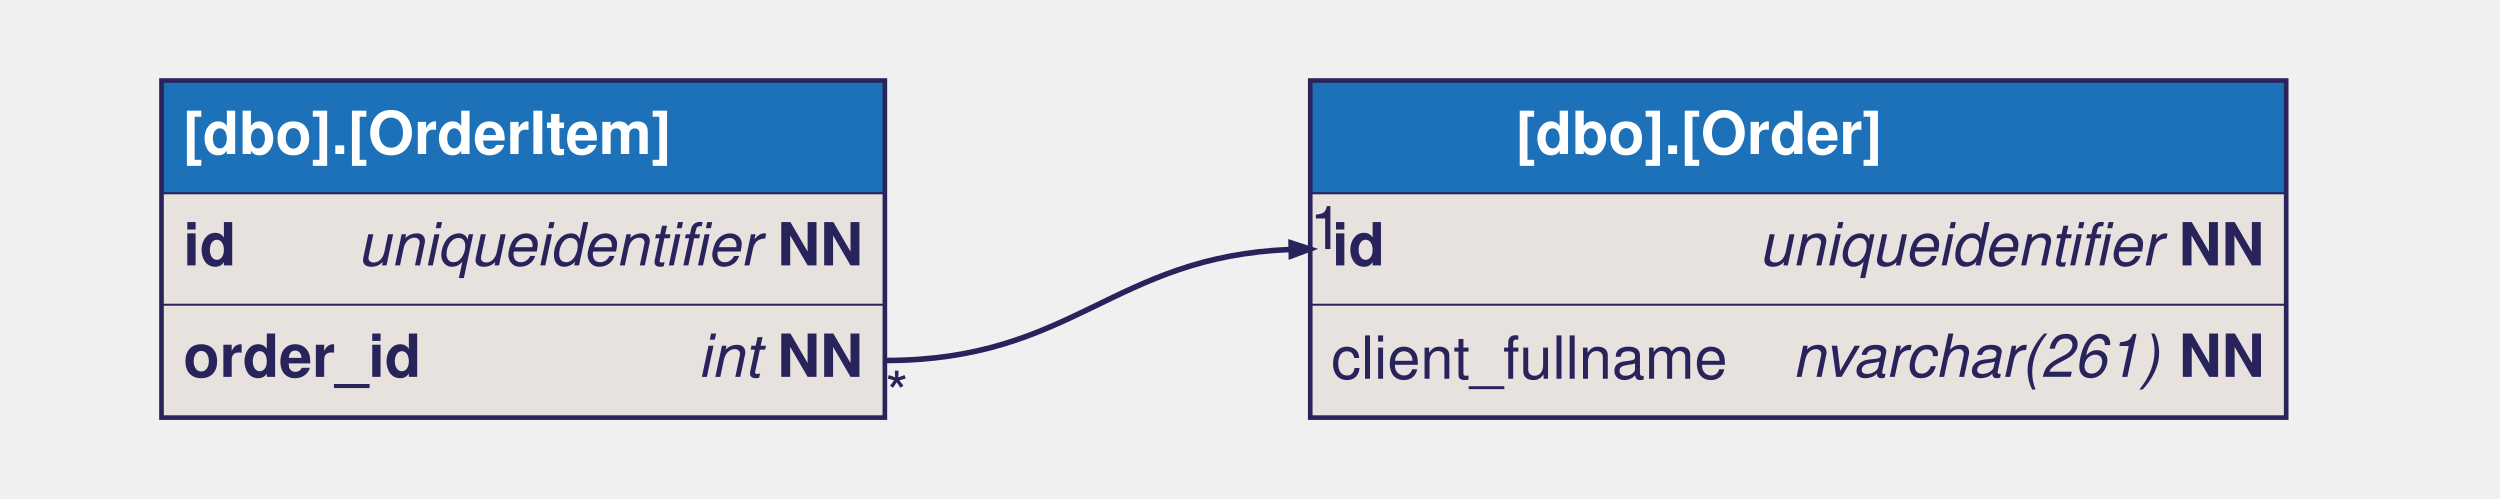
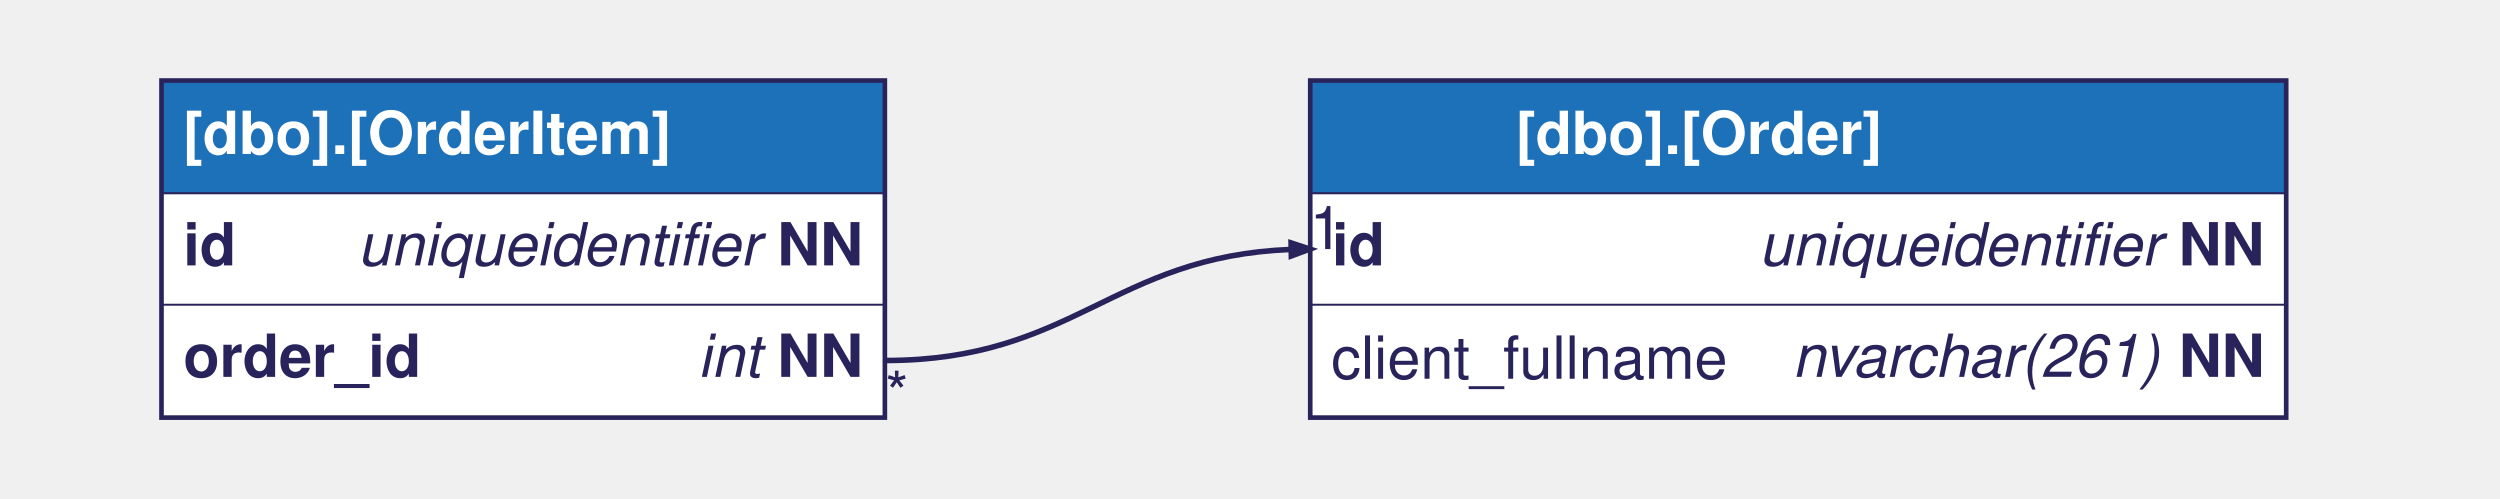
<svg xmlns="http://www.w3.org/2000/svg" width="1345pt" height="268pt" viewBox="0.00 0.00 1345.08 268.22">
  <g id="graph0" class="graph" transform="scale(1 1) rotate(0) translate(4 264.22)">
    <g id="[dbo].[Order]" class="node">
      <ellipse fill="none" stroke="black" stroke-width="0" cx="963.72" cy="-130.11" rx="373.2" ry="130.22" />
      <polygon fill="#1d71b8" stroke="transparent" points="701.72,-160.11 701.72,-220.11 1225.72,-220.11 1225.72,-160.11 701.72,-160.11" />
      <polygon fill="none" stroke="#29235c" points="701.72,-160.11 701.72,-220.11 1225.72,-220.11 1225.72,-160.11 701.72,-160.11" />
      <text text-anchor="start" x="811.67" y="-181.31" font-family="Helvetica,sans-Serif" font-weight="bold" font-size="32.00" fill="#ffffff">       [dbo].[Order]       </text>
-       <polygon fill="#e7e2dd" stroke="transparent" points="701.72,-100.11 701.72,-160.11 1225.72,-160.11 1225.72,-100.11 701.72,-100.11" />
+       <polygon fill="#ffffff" stroke="transparent" points="701.72,-100.11 701.72,-160.11 1225.72,-160.11 1225.72,-100.11 701.72,-100.11" />
      <polygon fill="none" stroke="#29235c" points="701.72,-100.11 701.72,-160.11 1225.72,-160.11 1225.72,-100.11 701.72,-100.11" />
      <text text-anchor="start" x="712.72" y="-121.31" font-family="Helvetica,sans-Serif" font-weight="bold" font-size="32.00" fill="#29235c">id</text>
      <text text-anchor="start" x="737.61" y="-121.31" font-family="Helvetica,sans-Serif" font-size="32.00" fill="#29235c">    </text>
      <text text-anchor="start" x="942.69" y="-121.31" font-family="Helvetica,sans-Serif" font-style="italic" font-size="32.00" fill="#29235c">uniqueidentifier</text>
      <text text-anchor="start" x="1159.63" y="-121.31" font-family="Helvetica,sans-Serif" font-size="32.00" fill="#29235c"> </text>
      <text text-anchor="start" x="1168.52" y="-121.31" font-family="Helvetica,sans-Serif" font-weight="bold" font-size="32.00" fill="#29235c">NN</text>
-       <polygon fill="#e7e2dd" stroke="transparent" points="701.72,-40.11 701.72,-100.11 1225.72,-100.11 1225.72,-40.11 701.72,-40.11" />
+       <polygon fill="#ffffff" stroke="transparent" points="701.72,-40.11 701.72,-100.11 1225.72,-100.11 1225.72,-40.11 701.72,-40.11" />
      <polygon fill="none" stroke="#29235c" points="701.72,-40.11 701.72,-100.11 1225.72,-100.11 1225.72,-40.11 701.72,-40.11" />
      <text text-anchor="start" x="712.26" y="-60.31" font-family="Helvetica,sans-Serif" font-size="32.00" fill="#29235c">client_fullname    </text>
      <text text-anchor="start" x="960.61" y="-61.31" font-family="Helvetica,sans-Serif" font-style="italic" font-size="32.00" fill="#29235c">nvarchar(261)</text>
      <text text-anchor="start" x="1159.74" y="-61.31" font-family="Helvetica,sans-Serif" font-size="32.00" fill="#29235c"> </text>
      <text text-anchor="start" x="1168.64" y="-61.31" font-family="Helvetica,sans-Serif" font-weight="bold" font-size="32.00" fill="#29235c">NN</text>
      <polygon fill="none" stroke="#29235c" stroke-width="2" points="700.72,-39.11 700.72,-221.11 1226.72,-221.11 1226.72,-39.11 700.72,-39.11" />
    </g>
    <g id="[dbo].[OrderItem]" class="node">
      <ellipse fill="none" stroke="black" stroke-width="0" cx="277.19" cy="-130.11" rx="277.37" ry="130.22" />
      <polygon fill="#1d71b8" stroke="transparent" points="83.19,-160.11 83.19,-220.11 471.19,-220.11 471.19,-160.11 83.19,-160.11" />
      <polygon fill="none" stroke="#29235c" points="83.19,-160.11 83.19,-220.11 471.19,-220.11 471.19,-160.11 83.19,-160.11" />
      <text text-anchor="start" x="94.02" y="-181.31" font-family="Helvetica,sans-Serif" font-weight="bold" font-size="32.00" fill="#ffffff">       [dbo].[OrderItem]       </text>
-       <polygon fill="#e7e2dd" stroke="transparent" points="83.19,-100.11 83.19,-160.11 471.19,-160.11 471.19,-100.11 83.19,-100.11" />
+       <polygon fill="#ffffff" stroke="transparent" points="83.19,-100.11 83.19,-160.11 471.19,-160.11 471.19,-100.11 83.19,-100.11" />
      <polygon fill="none" stroke="#29235c" points="83.19,-100.11 83.19,-160.11 471.19,-160.11 471.19,-100.11 83.19,-100.11" />
      <text text-anchor="start" x="94.19" y="-121.31" font-family="Helvetica,sans-Serif" font-weight="bold" font-size="32.00" fill="#29235c">id</text>
      <text text-anchor="start" x="119.08" y="-121.31" font-family="Helvetica,sans-Serif" font-size="32.00" fill="#29235c">    </text>
      <text text-anchor="start" x="188.15" y="-121.31" font-family="Helvetica,sans-Serif" font-style="italic" font-size="32.00" fill="#29235c">uniqueidentifier</text>
      <text text-anchor="start" x="405.09" y="-121.31" font-family="Helvetica,sans-Serif" font-size="32.00" fill="#29235c"> </text>
      <text text-anchor="start" x="413.98" y="-121.31" font-family="Helvetica,sans-Serif" font-weight="bold" font-size="32.00" fill="#29235c">NN</text>
-       <polygon fill="#e7e2dd" stroke="transparent" points="83.19,-40.11 83.19,-100.11 471.19,-100.11 471.19,-40.11 83.19,-40.11" />
+       <polygon fill="#ffffff" stroke="transparent" points="83.19,-40.11 83.19,-100.11 471.19,-100.11 471.19,-40.11 83.19,-40.11" />
      <polygon fill="none" stroke="#29235c" points="83.19,-40.11 83.19,-100.11 471.19,-100.11 471.19,-40.11 83.19,-40.11" />
      <text text-anchor="start" x="94.19" y="-61.31" font-family="Helvetica,sans-Serif" font-weight="bold" font-size="32.00" fill="#29235c">order_id</text>
      <text text-anchor="start" x="211.54" y="-61.31" font-family="Helvetica,sans-Serif" font-size="32.00" fill="#29235c">    </text>
      <text text-anchor="start" x="371.31" y="-61.31" font-family="Helvetica,sans-Serif" font-style="italic" font-size="32.00" fill="#29235c">int</text>
      <text text-anchor="start" x="405.09" y="-61.31" font-family="Helvetica,sans-Serif" font-size="32.00" fill="#29235c"> </text>
      <text text-anchor="start" x="413.98" y="-61.31" font-family="Helvetica,sans-Serif" font-weight="bold" font-size="32.00" fill="#29235c">NN</text>
      <polygon fill="none" stroke="#29235c" stroke-width="2" points="82.19,-39.11 82.19,-221.11 472.19,-221.11 472.19,-39.11 82.19,-39.11" />
    </g>
    <g id="edge2" class="edge">
      <path fill="none" stroke="#29235c" stroke-width="3" d="M472.19,-70.11C573.71,-70.11 594.38,-126.19 690.54,-129.91" />
      <polygon fill="#29235c" stroke="#29235c" stroke-width="3" points="690.66,-133.42 700.72,-130.11 690.79,-126.42 690.66,-133.42" />
      <text text-anchor="middle" x="709.62" y="-130.11" font-family="Helvetica,sans-Serif" font-size="32.00" fill="#29235c">1</text>
      <text text-anchor="middle" x="478.41" y="-41.31" font-family="Helvetica,sans-Serif" font-size="32.00" fill="#29235c">*</text>
    </g>
  </g>
</svg>
